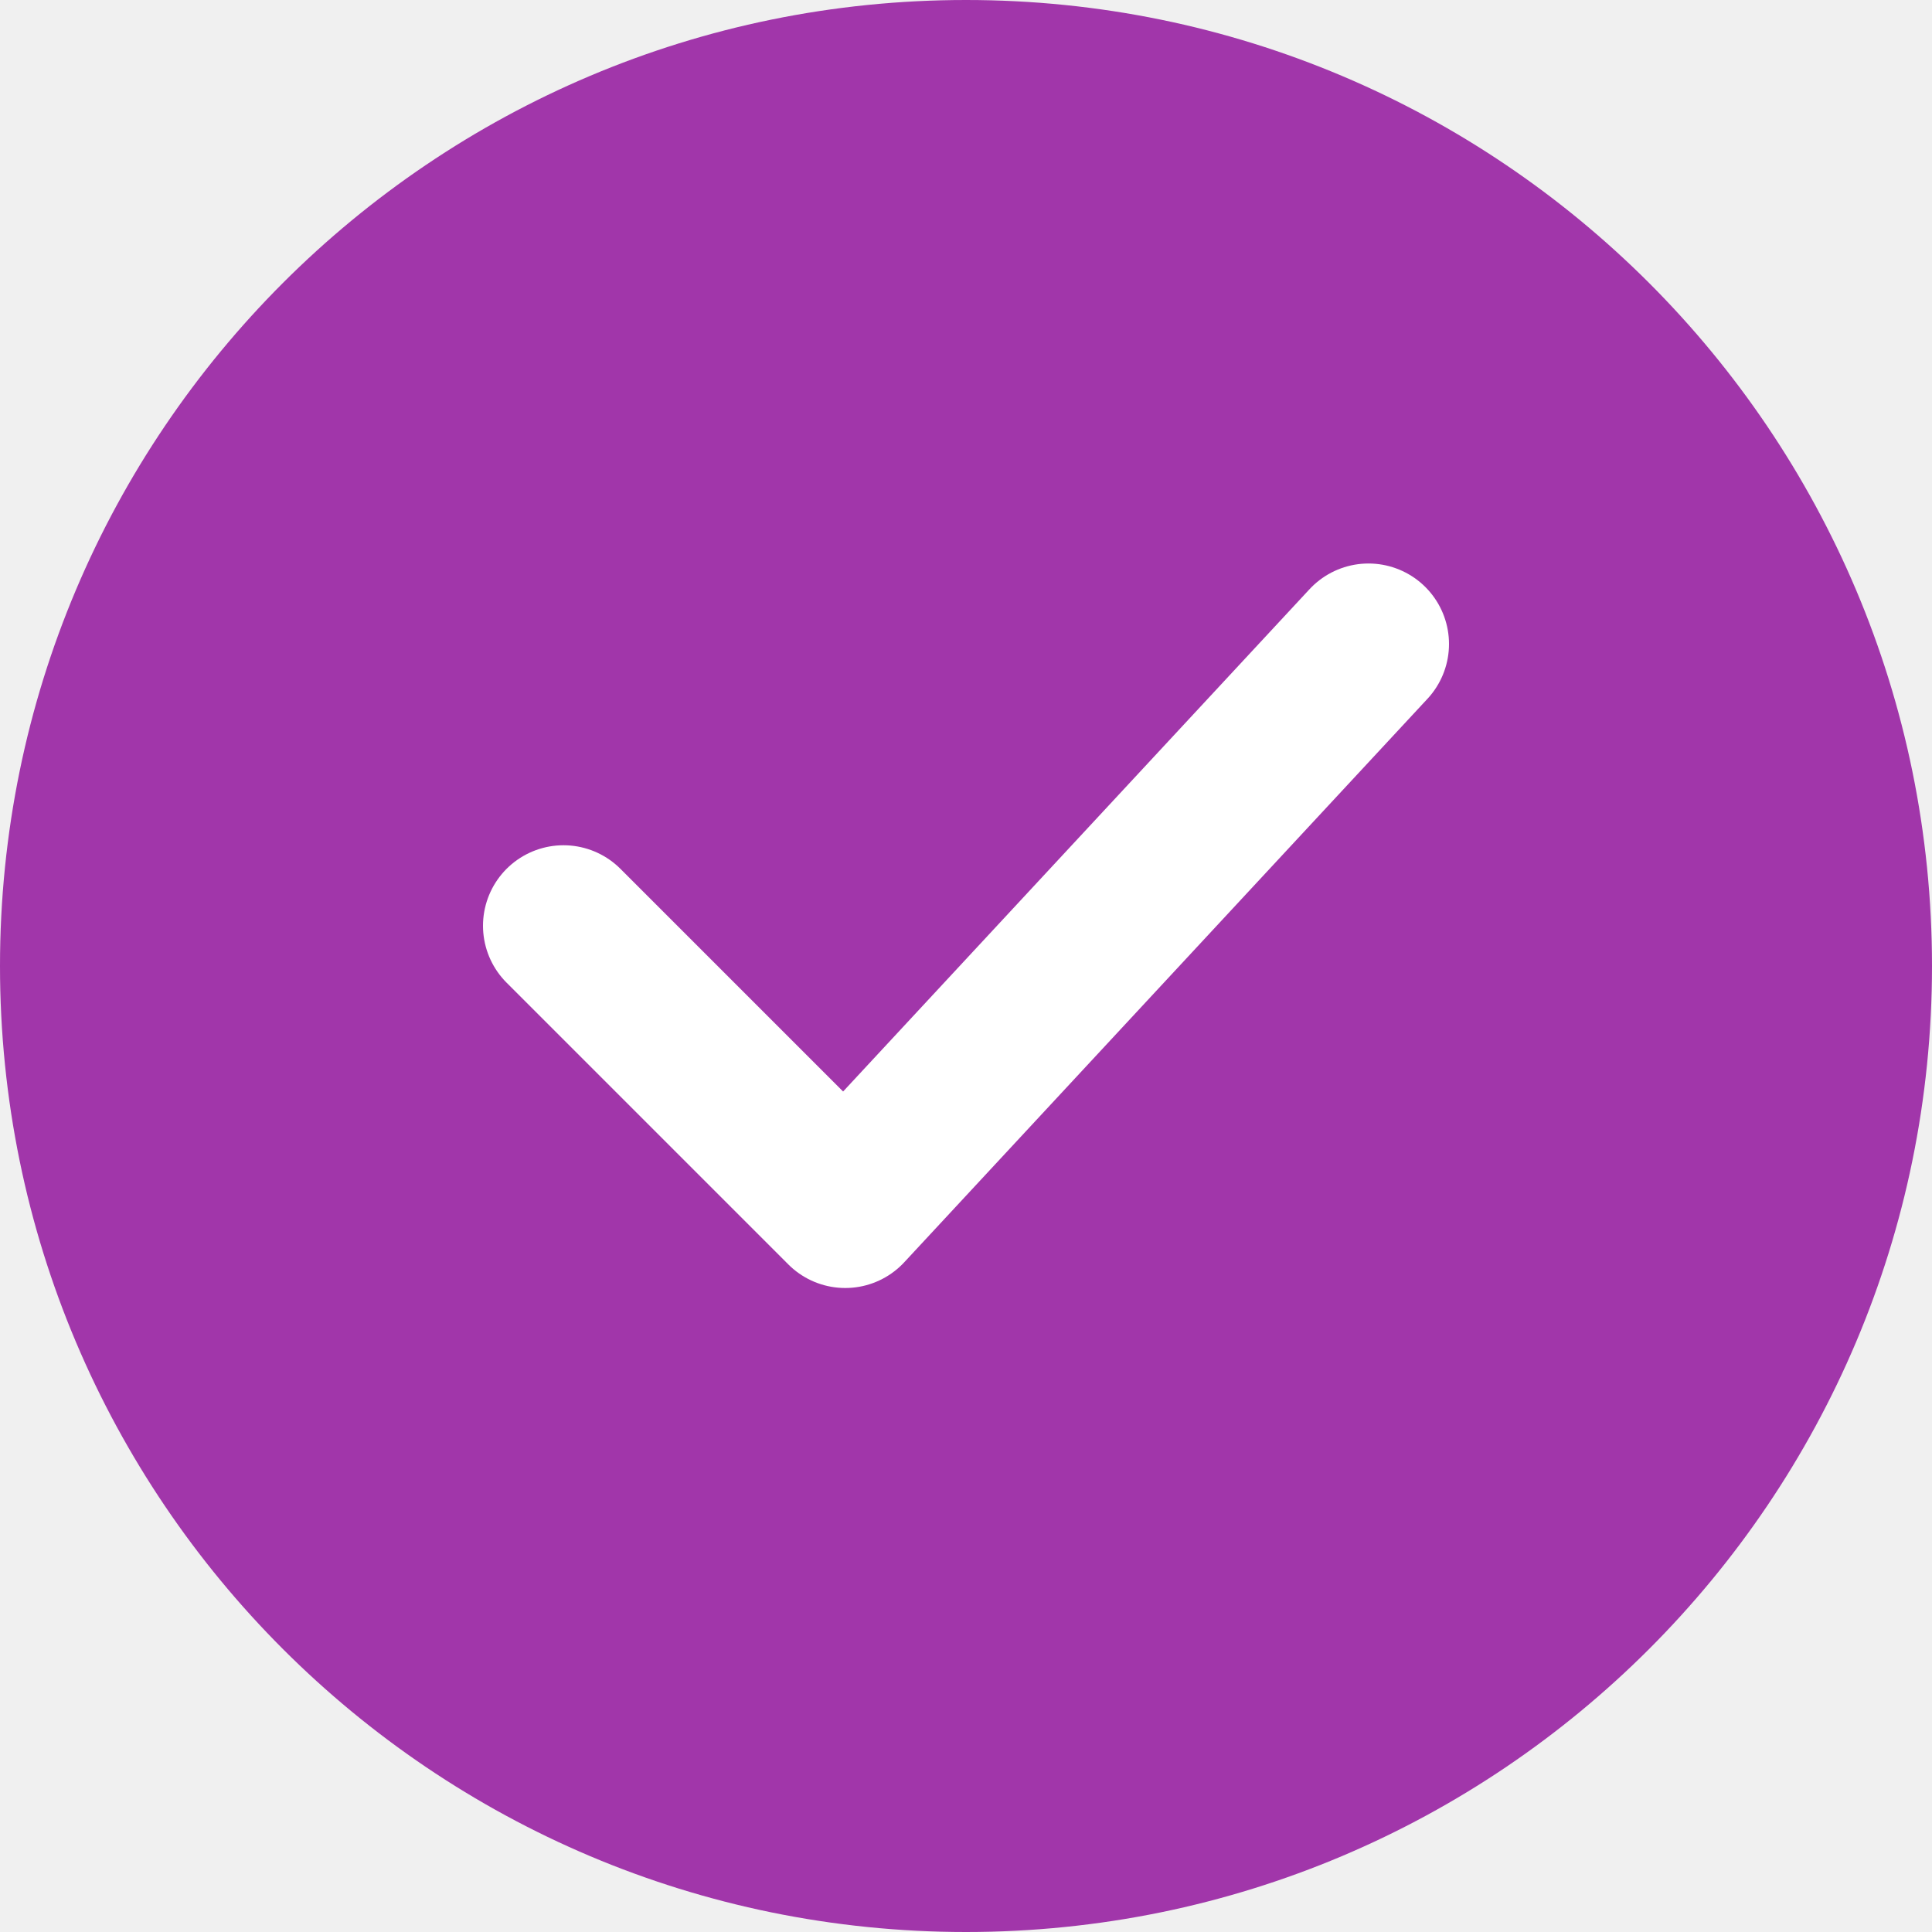
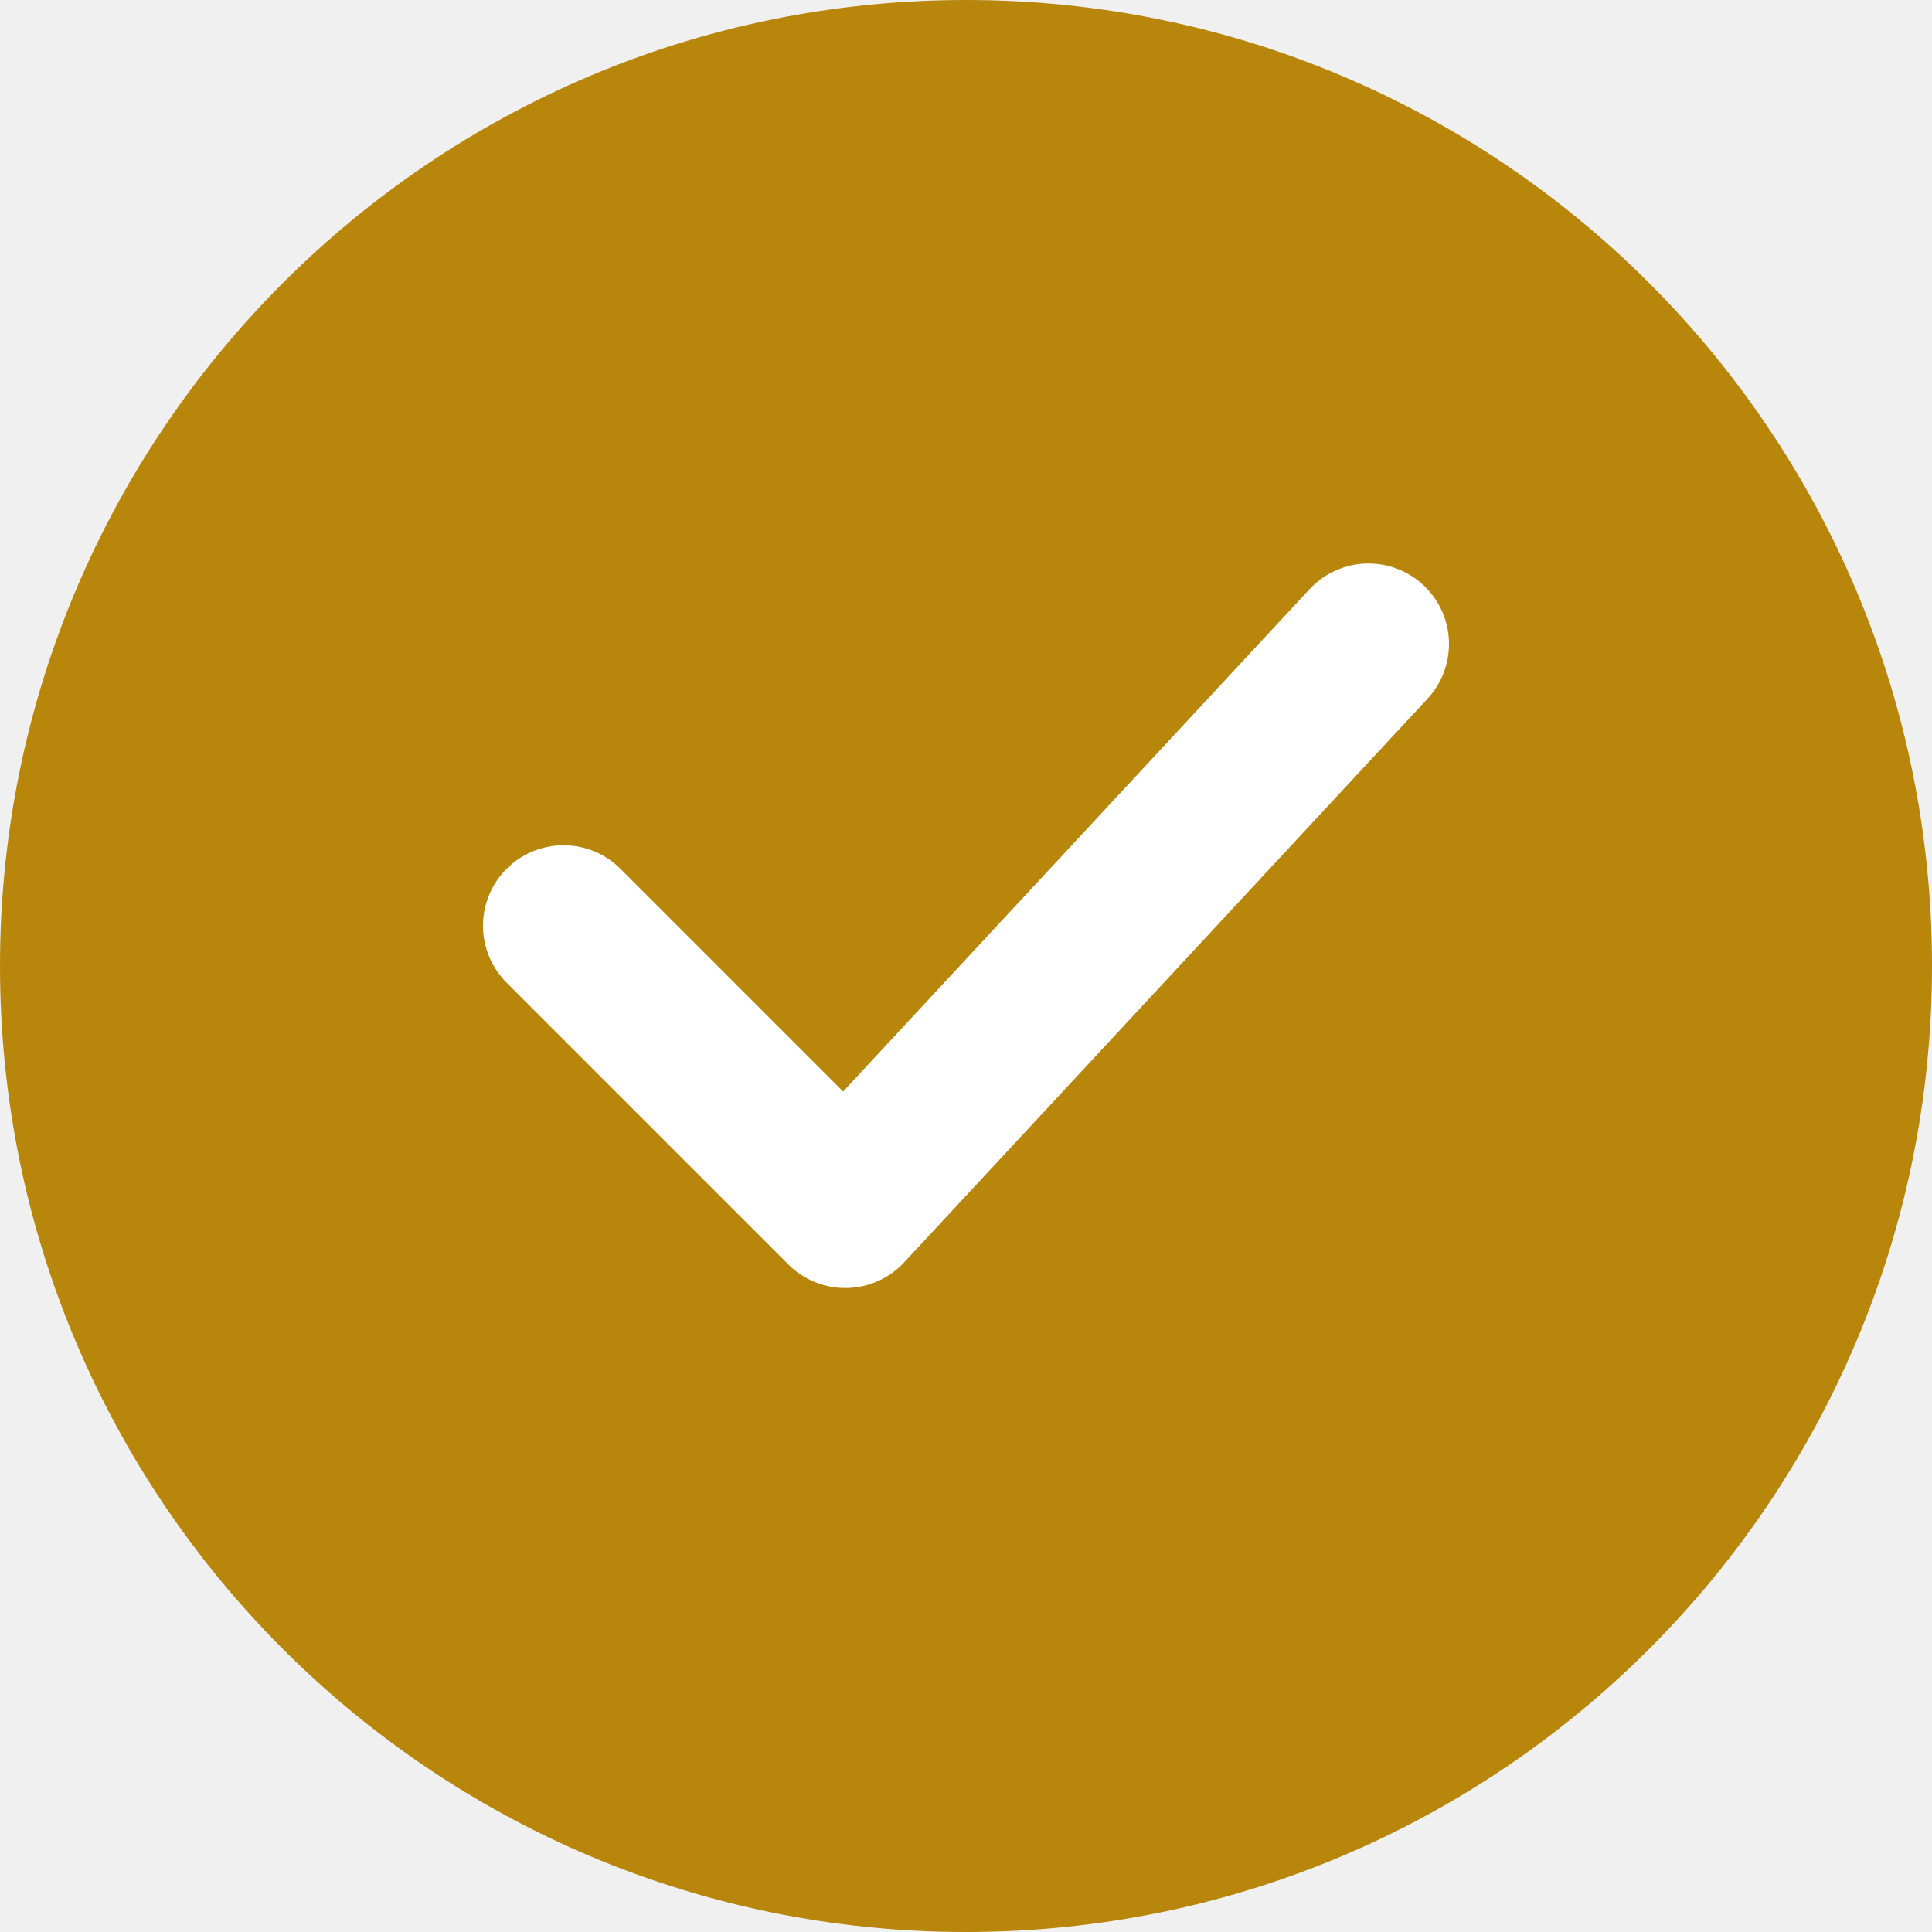
- <svg xmlns="http://www.w3.org/2000/svg" width="20" height="20" viewBox="0 0 24 24" fill="none">
-   <circle cx="12" cy="12" r="12" fill="#a136aa" />
+ <svg xmlns="http://www.w3.org/2000/svg" width="24" height="24" viewBox="0 0 24 24" fill="none">
+   <circle cx="12" cy="12" r="12" fill="#b8860b" />
  <path d="M17 8L10.5 15L7 11.5" stroke="#ffffff" stroke-width="2" stroke-linecap="round" stroke-linejoin="round" />
</svg>
